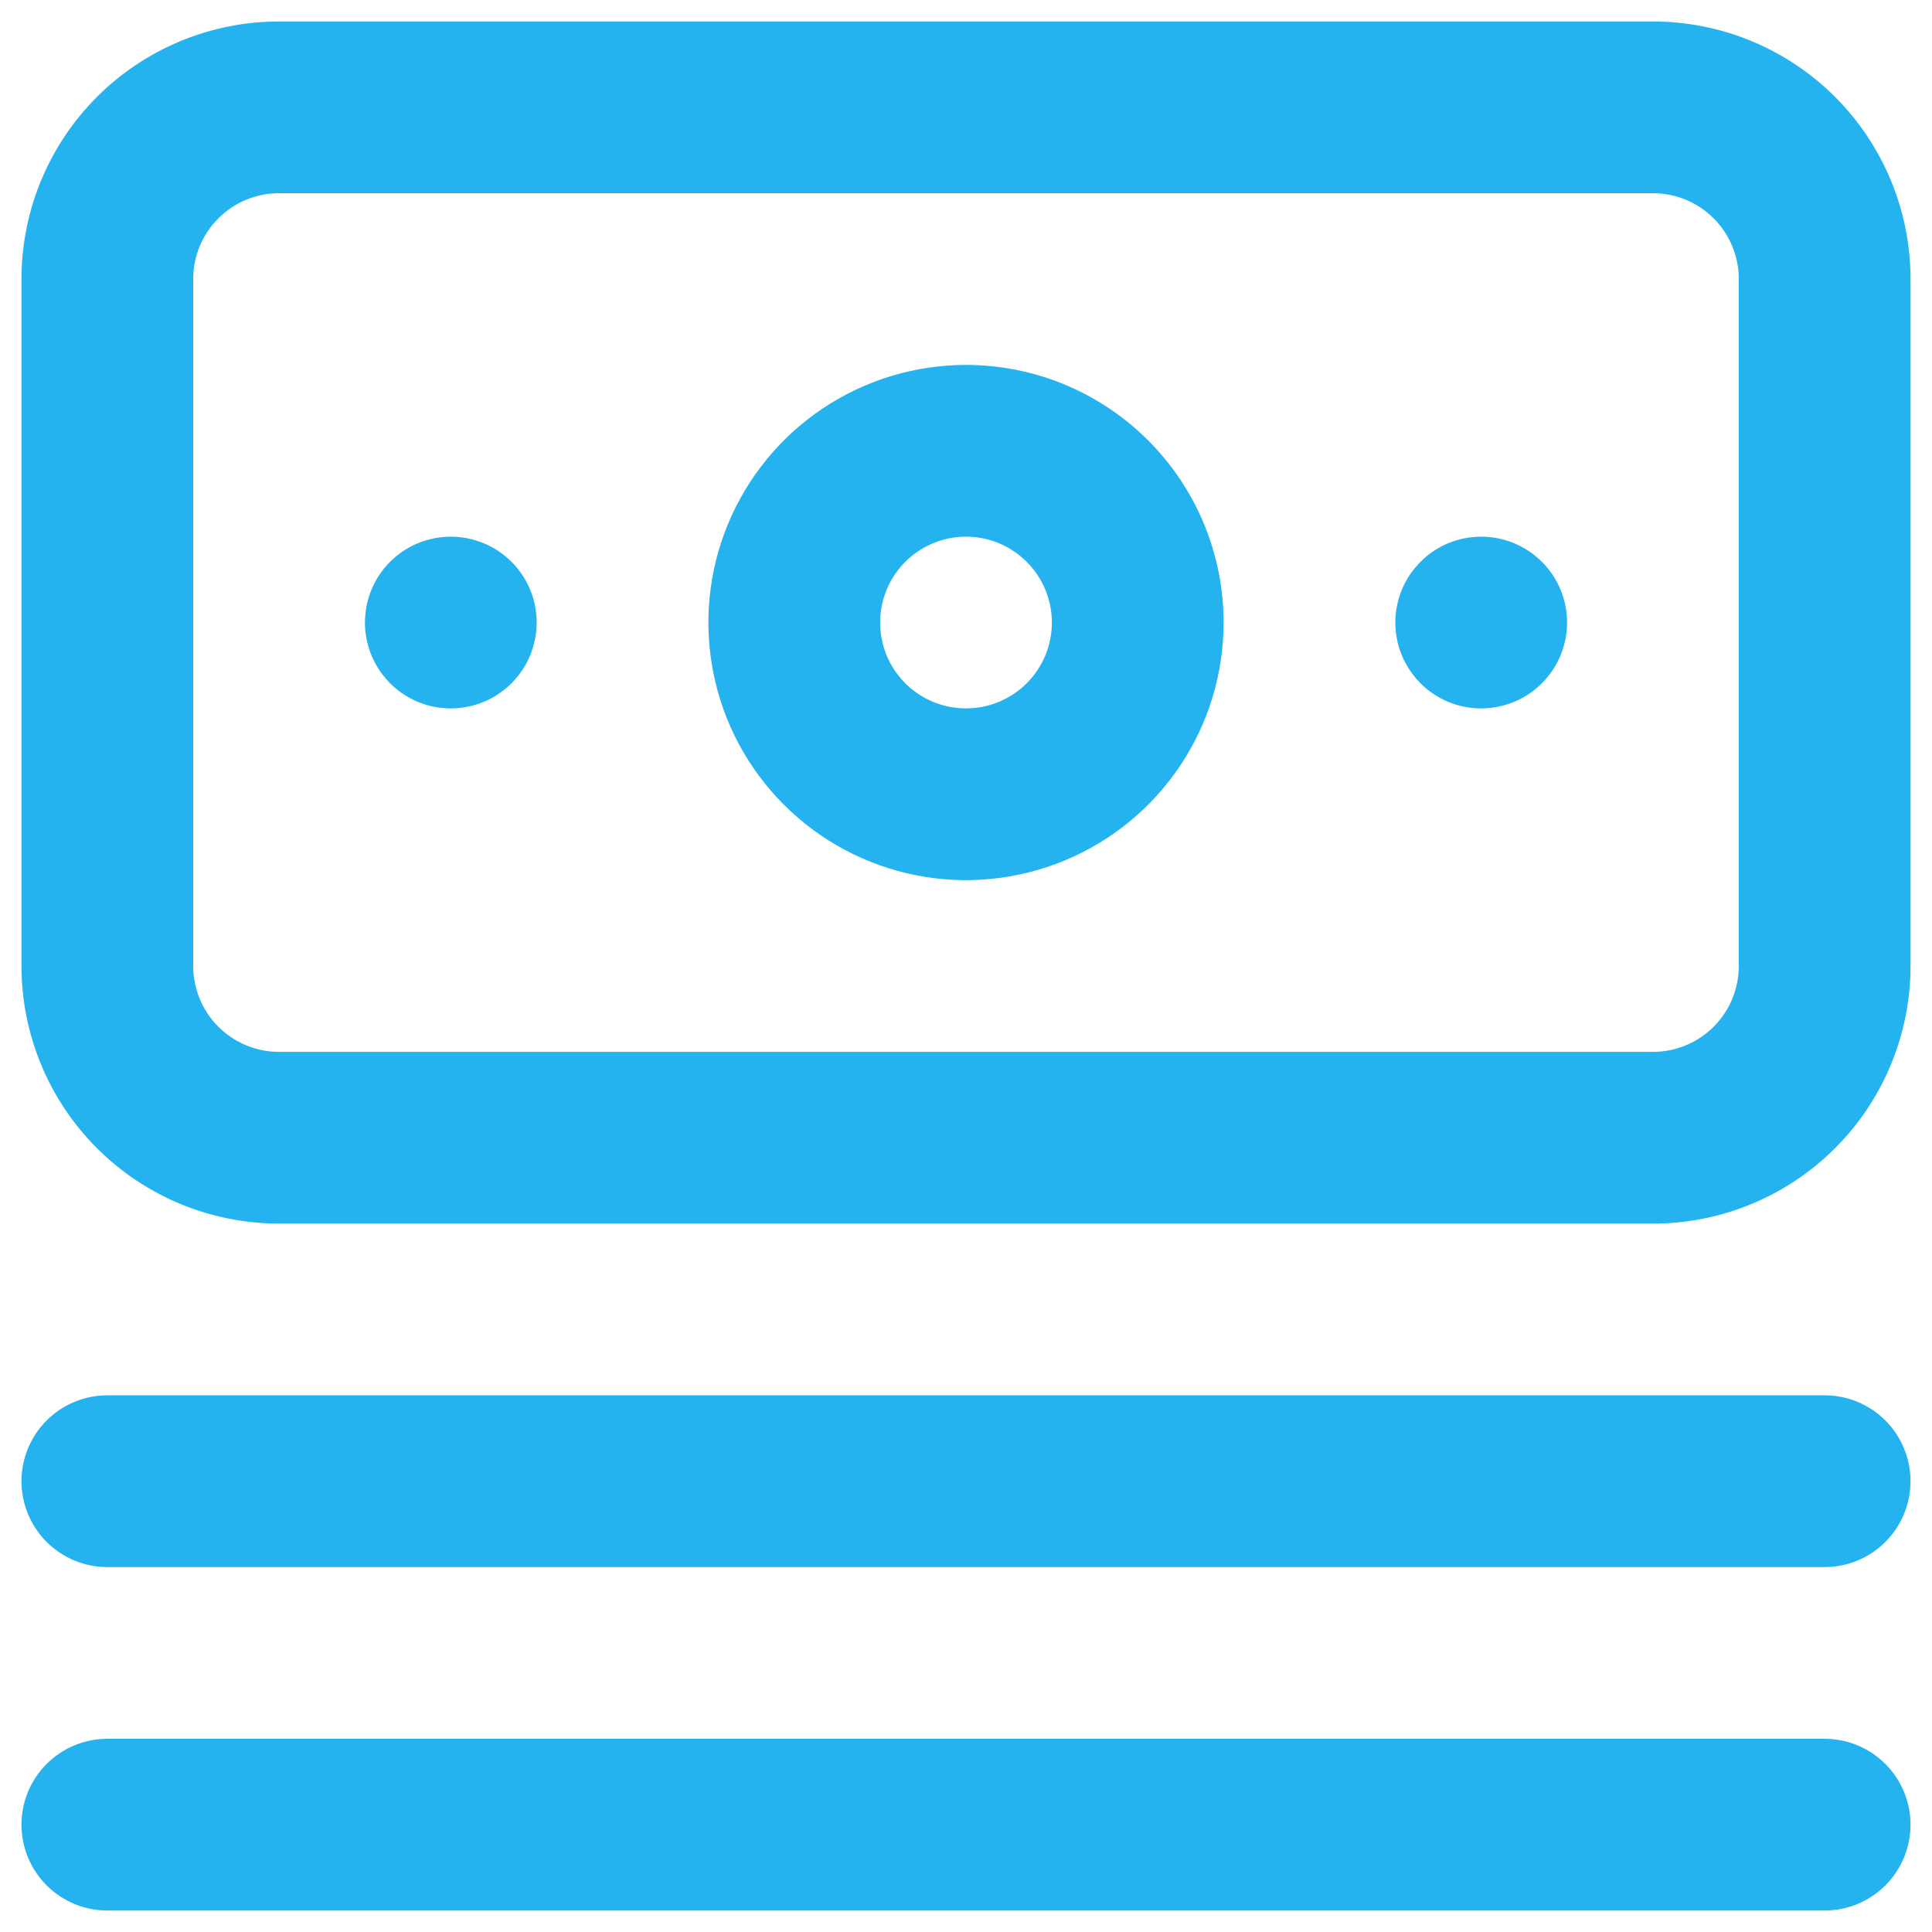
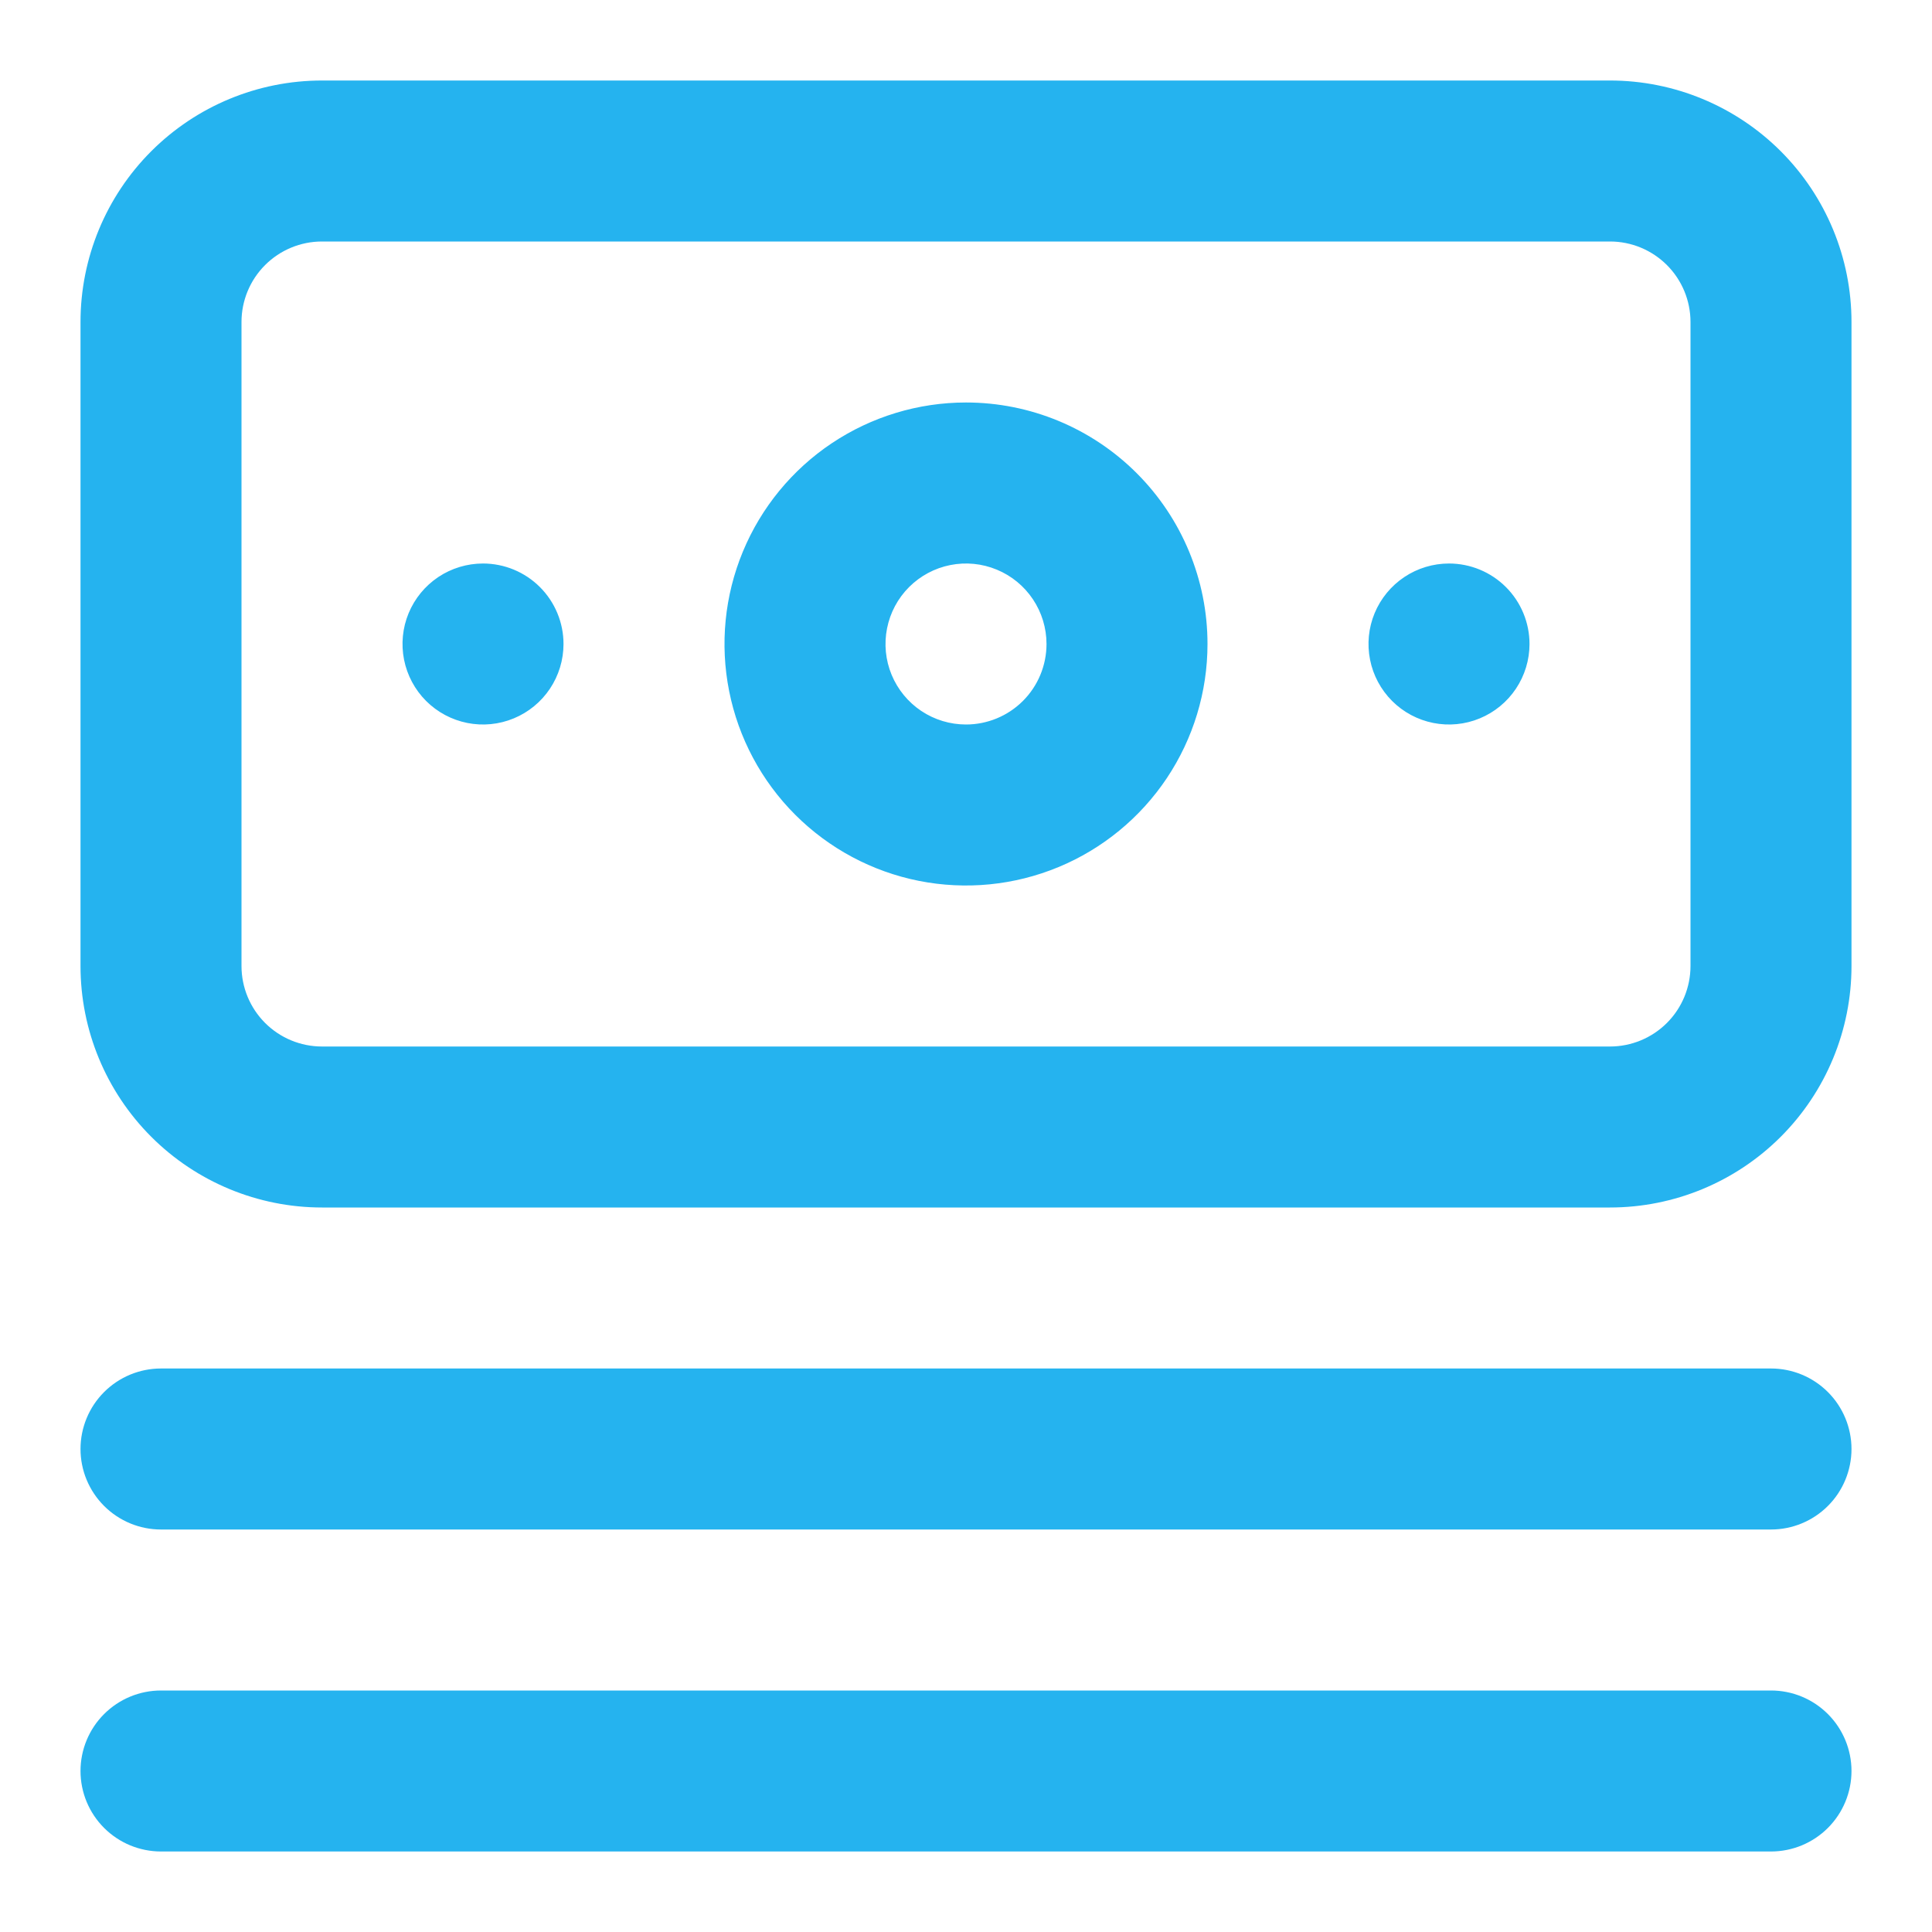
- <svg xmlns="http://www.w3.org/2000/svg" width="60" height="60" viewBox="0 0 60 60" fill="none">
-   <path d="M56.667 43.333H3.333C2.626 43.333 1.948 43.614 1.448 44.114C0.948 44.614 0.667 45.293 0.667 46C0.667 46.707 0.948 47.386 1.448 47.886C1.948 48.386 2.626 48.667 3.333 48.667H56.667C57.374 48.667 58.052 48.386 58.552 47.886C59.052 47.386 59.333 46.707 59.333 46C59.333 45.293 59.052 44.614 58.552 44.114C58.052 43.614 57.374 43.333 56.667 43.333ZM56.667 54H3.333C2.626 54 1.948 54.281 1.448 54.781C0.948 55.281 0.667 55.959 0.667 56.667C0.667 57.374 0.948 58.052 1.448 58.552C1.948 59.052 2.626 59.333 3.333 59.333H56.667C57.374 59.333 58.052 59.052 58.552 58.552C59.052 58.052 59.333 57.374 59.333 56.667C59.333 55.959 59.052 55.281 58.552 54.781C58.052 54.281 57.374 54 56.667 54ZM14 16.667C13.473 16.667 12.957 16.823 12.518 17.116C12.08 17.409 11.738 17.826 11.536 18.313C11.335 18.8 11.282 19.336 11.385 19.854C11.488 20.371 11.742 20.846 12.114 21.219C12.487 21.592 12.963 21.846 13.48 21.949C13.997 22.052 14.533 21.999 15.021 21.797C15.508 21.595 15.924 21.253 16.217 20.815C16.51 20.376 16.667 19.861 16.667 19.333C16.667 18.626 16.386 17.948 15.886 17.448C15.386 16.948 14.707 16.667 14 16.667ZM51.333 0.667H8.667C6.545 0.667 4.51 1.51 3.01 3.01C1.51 4.51 0.667 6.545 0.667 8.667V30C0.667 32.122 1.51 34.157 3.01 35.657C4.51 37.157 6.545 38 8.667 38H51.333C53.455 38 55.49 37.157 56.99 35.657C58.49 34.157 59.333 32.122 59.333 30V8.667C59.333 6.545 58.49 4.51 56.99 3.01C55.49 1.51 53.455 0.667 51.333 0.667ZM54 30C54 30.707 53.719 31.386 53.219 31.886C52.719 32.386 52.041 32.667 51.333 32.667H8.667C7.959 32.667 7.281 32.386 6.781 31.886C6.281 31.386 6 30.707 6 30V8.667C6 7.959 6.281 7.281 6.781 6.781C7.281 6.281 7.959 6 8.667 6H51.333C52.041 6 52.719 6.281 53.219 6.781C53.719 7.281 54 7.959 54 8.667V30ZM30 11.333C28.418 11.333 26.871 11.803 25.555 12.682C24.24 13.561 23.215 14.81 22.609 16.272C22.003 17.734 21.845 19.342 22.154 20.894C22.462 22.446 23.224 23.871 24.343 24.99C25.462 26.109 26.887 26.871 28.439 27.18C29.991 27.488 31.6 27.33 33.062 26.724C34.523 26.119 35.773 25.093 36.652 23.778C37.531 22.462 38 20.916 38 19.333C38 17.212 37.157 15.177 35.657 13.677C34.157 12.176 32.122 11.333 30 11.333ZM30 22C29.473 22 28.957 21.844 28.518 21.551C28.08 21.258 27.738 20.841 27.536 20.354C27.334 19.867 27.282 19.33 27.385 18.813C27.488 18.296 27.741 17.821 28.114 17.448C28.487 17.075 28.962 16.821 29.48 16.718C29.997 16.615 30.533 16.668 31.02 16.87C31.508 17.072 31.924 17.413 32.217 17.852C32.51 18.29 32.667 18.806 32.667 19.333C32.667 20.041 32.386 20.719 31.886 21.219C31.386 21.719 30.707 22 30 22ZM46 16.667C45.473 16.667 44.957 16.823 44.519 17.116C44.08 17.409 43.738 17.826 43.536 18.313C43.334 18.8 43.282 19.336 43.385 19.854C43.487 20.371 43.742 20.846 44.114 21.219C44.487 21.592 44.962 21.846 45.48 21.949C45.997 22.052 46.533 21.999 47.02 21.797C47.508 21.595 47.924 21.253 48.217 20.815C48.51 20.376 48.667 19.861 48.667 19.333C48.667 18.626 48.386 17.948 47.886 17.448C47.386 16.948 46.707 16.667 46 16.667Z" fill="#10ABED" fill-opacity="0.91" />
+ <svg xmlns="http://www.w3.org/2000/svg" width="64" height="64" viewBox="0 0 64 64" fill="none">
+   <path d="M58.667 45.333H5.333C4.626 45.333 3.948 45.614 3.448 46.114C2.948 46.614 2.667 47.293 2.667 48C2.667 48.707 2.948 49.386 3.448 49.886C3.948 50.386 4.626 50.667 5.333 50.667H58.667C59.374 50.667 60.052 50.386 60.552 49.886C61.052 49.386 61.333 48.707 61.333 48C61.333 47.293 61.052 46.614 60.552 46.114C60.052 45.614 59.374 45.333 58.667 45.333ZM58.667 56H5.333C4.626 56 3.948 56.281 3.448 56.781C2.948 57.281 2.667 57.959 2.667 58.667C2.667 59.374 2.948 60.052 3.448 60.552C3.948 61.052 4.626 61.333 5.333 61.333H58.667C59.374 61.333 60.052 61.052 60.552 60.552C61.052 60.052 61.333 59.374 61.333 58.667C61.333 57.959 61.052 57.281 60.552 56.781C60.052 56.281 59.374 56 58.667 56ZM16 18.667C15.473 18.667 14.957 18.823 14.518 19.116C14.08 19.409 13.738 19.826 13.536 20.313C13.335 20.8 13.282 21.336 13.385 21.854C13.488 22.371 13.742 22.846 14.114 23.219C14.487 23.592 14.963 23.846 15.48 23.949C15.997 24.052 16.533 23.999 17.02 23.797C17.508 23.595 17.924 23.253 18.217 22.815C18.51 22.376 18.667 21.861 18.667 21.333C18.667 20.626 18.386 19.948 17.886 19.448C17.386 18.948 16.707 18.667 16 18.667ZM53.333 2.667H10.667C8.545 2.667 6.51 3.51 5.01 5.01C3.51 6.51 2.667 8.545 2.667 10.667V32C2.667 34.122 3.51 36.157 5.01 37.657C6.51 39.157 8.545 40 10.667 40H53.333C55.455 40 57.49 39.157 58.99 37.657C60.49 36.157 61.333 34.122 61.333 32V10.667C61.333 8.545 60.49 6.51 58.99 5.01C57.49 3.51 55.455 2.667 53.333 2.667ZM56 32C56 32.707 55.719 33.386 55.219 33.886C54.719 34.386 54.041 34.667 53.333 34.667H10.667C9.959 34.667 9.281 34.386 8.781 33.886C8.281 33.386 8 32.707 8 32V10.667C8 9.959 8.281 9.281 8.781 8.781C9.281 8.281 9.959 8 10.667 8H53.333C54.041 8 54.719 8.281 55.219 8.781C55.719 9.281 56 9.959 56 10.667V32ZM32 13.333C30.418 13.333 28.871 13.803 27.555 14.682C26.24 15.561 25.215 16.81 24.609 18.272C24.003 19.734 23.845 21.342 24.154 22.894C24.462 24.446 25.224 25.871 26.343 26.99C27.462 28.109 28.887 28.871 30.439 29.18C31.991 29.488 33.6 29.33 35.062 28.724C36.523 28.119 37.773 27.093 38.652 25.778C39.531 24.462 40 22.916 40 21.333C40 19.212 39.157 17.177 37.657 15.677C36.157 14.176 34.122 13.333 32 13.333ZM32 24C31.473 24 30.957 23.844 30.518 23.551C30.08 23.258 29.738 22.841 29.536 22.354C29.334 21.867 29.282 21.33 29.385 20.813C29.488 20.296 29.741 19.821 30.114 19.448C30.487 19.075 30.962 18.821 31.48 18.718C31.997 18.615 32.533 18.668 33.02 18.87C33.508 19.072 33.924 19.413 34.217 19.852C34.51 20.29 34.667 20.806 34.667 21.333C34.667 22.041 34.386 22.719 33.886 23.219C33.386 23.719 32.707 24 32 24ZM48 18.667C47.473 18.667 46.957 18.823 46.519 19.116C46.08 19.409 45.738 19.826 45.536 20.313C45.334 20.8 45.282 21.336 45.385 21.854C45.487 22.371 45.742 22.846 46.114 23.219C46.487 23.592 46.962 23.846 47.48 23.949C47.997 24.052 48.533 23.999 49.02 23.797C49.508 23.595 49.924 23.253 50.217 22.815C50.51 22.376 50.667 21.861 50.667 21.333C50.667 20.626 50.386 19.948 49.886 19.448C49.386 18.948 48.707 18.667 48 18.667Z" fill="#10ABED" fill-opacity="0.91" />
</svg>
